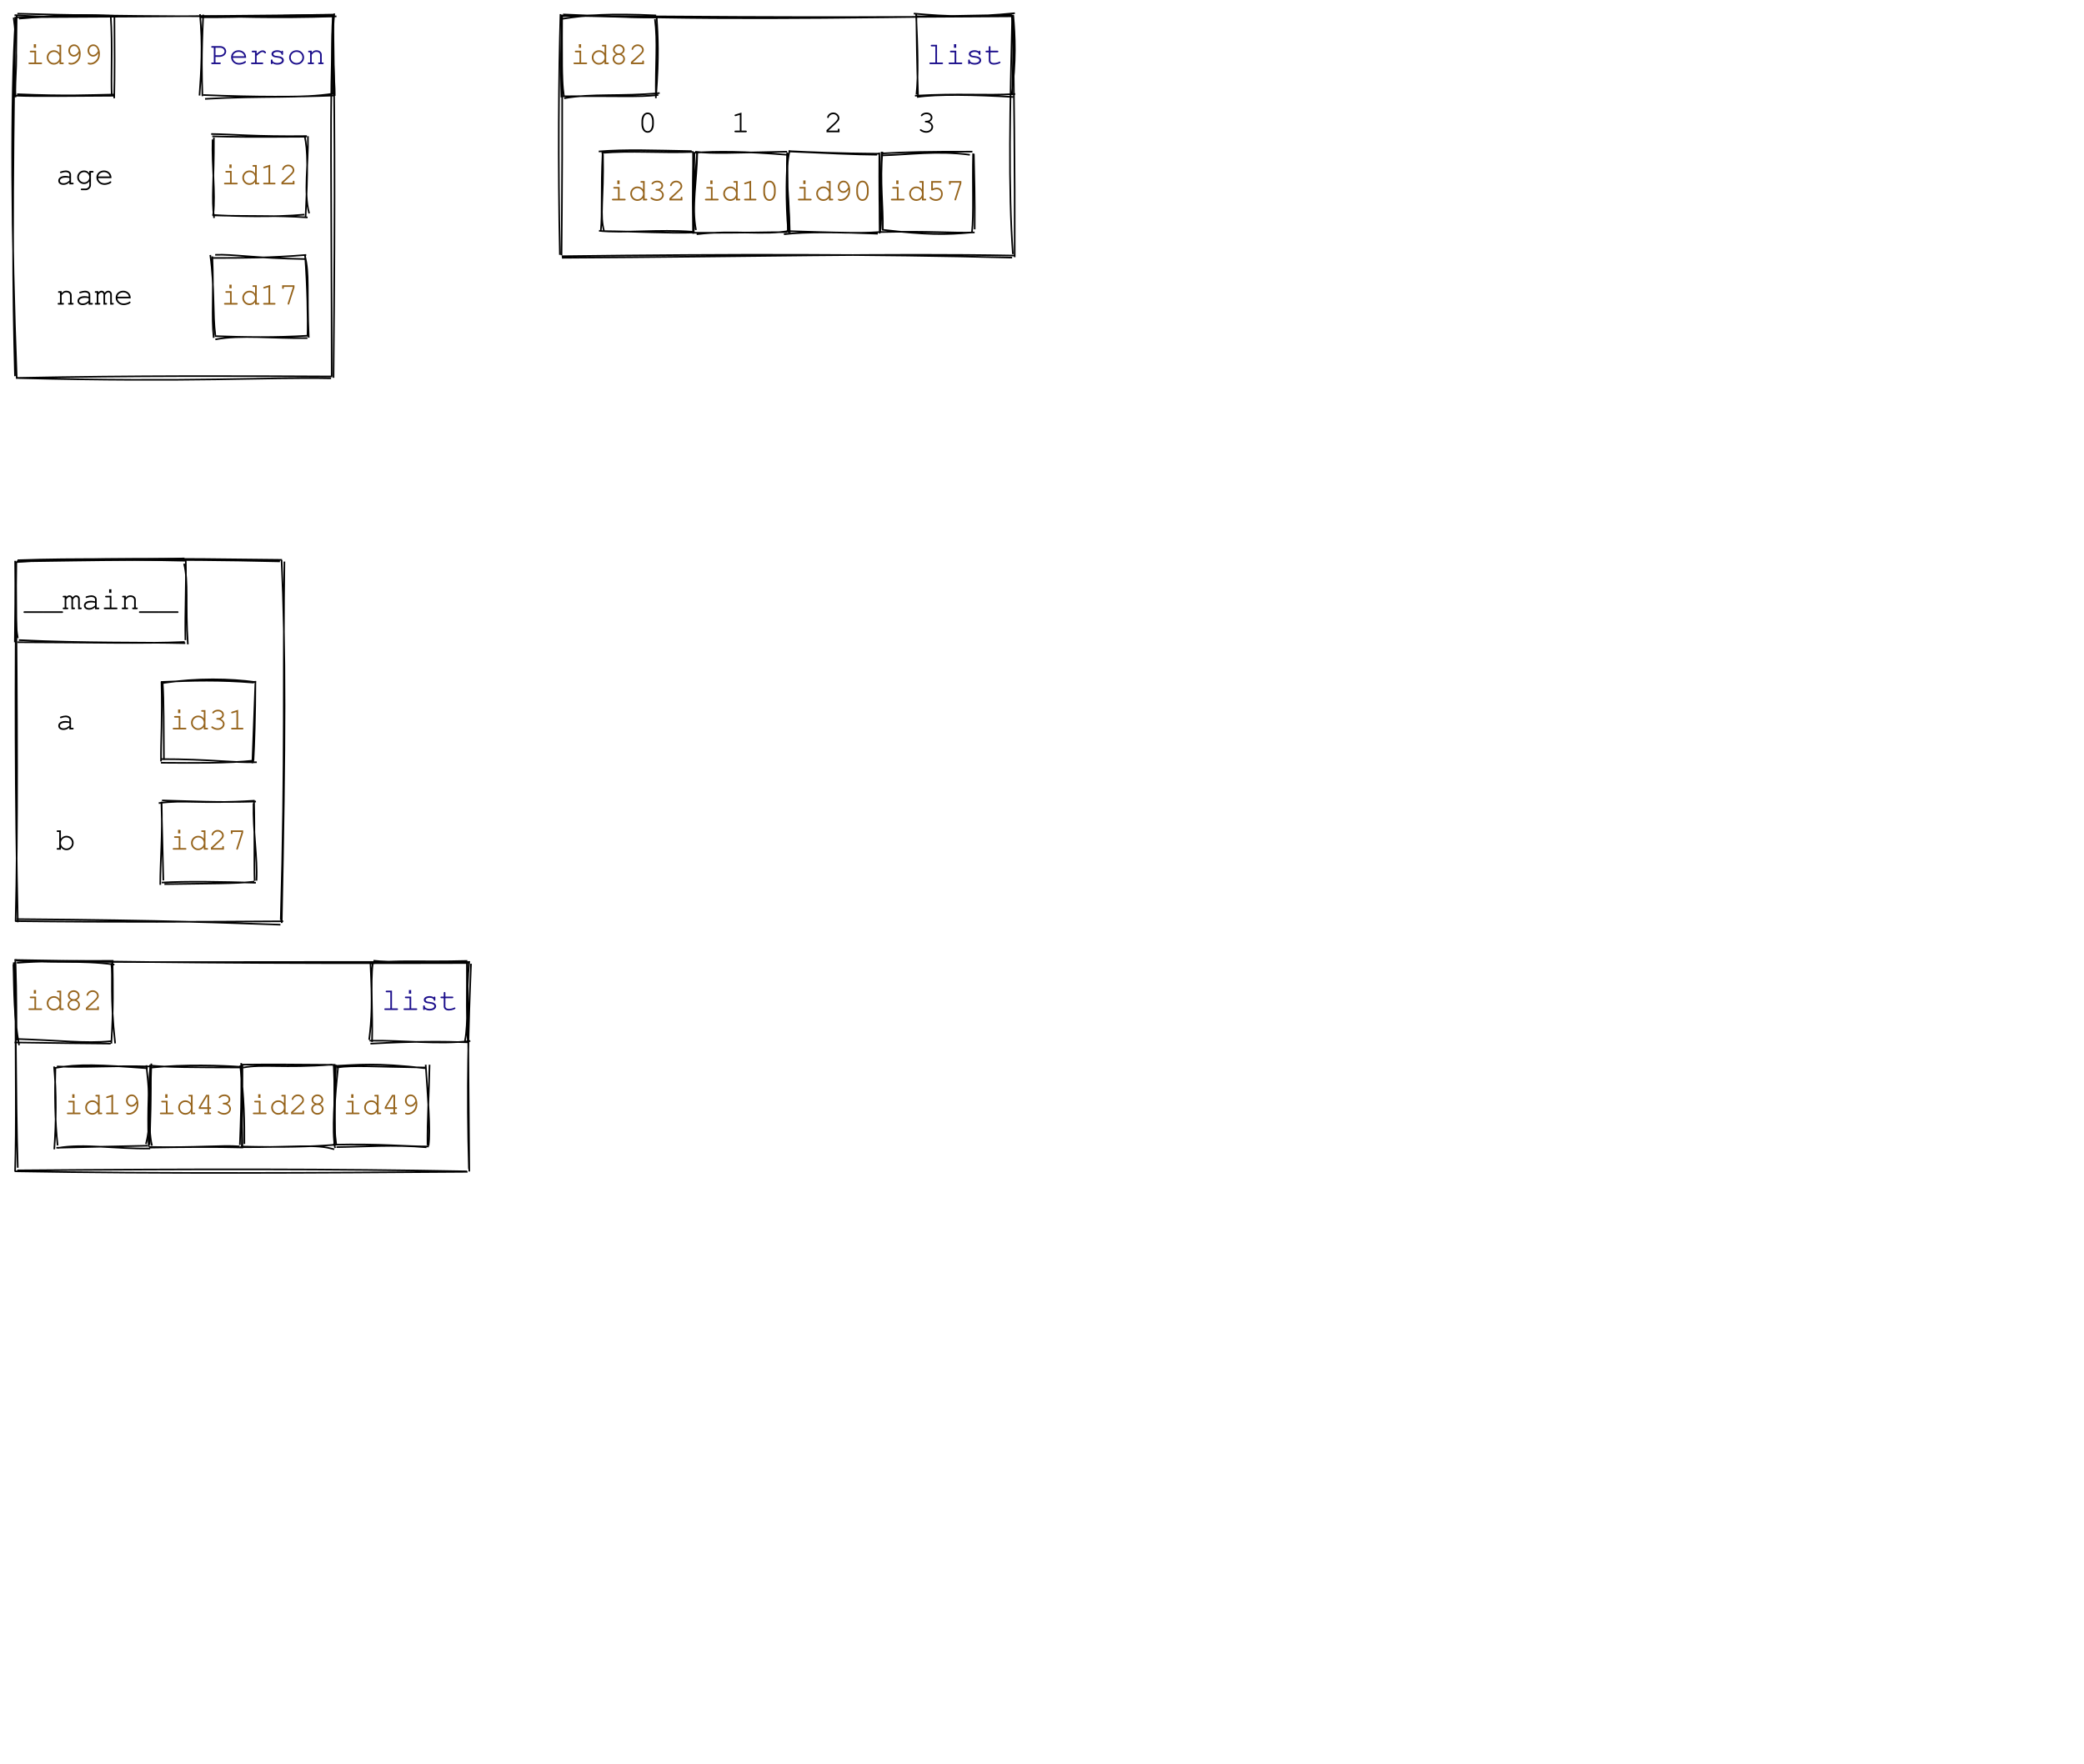
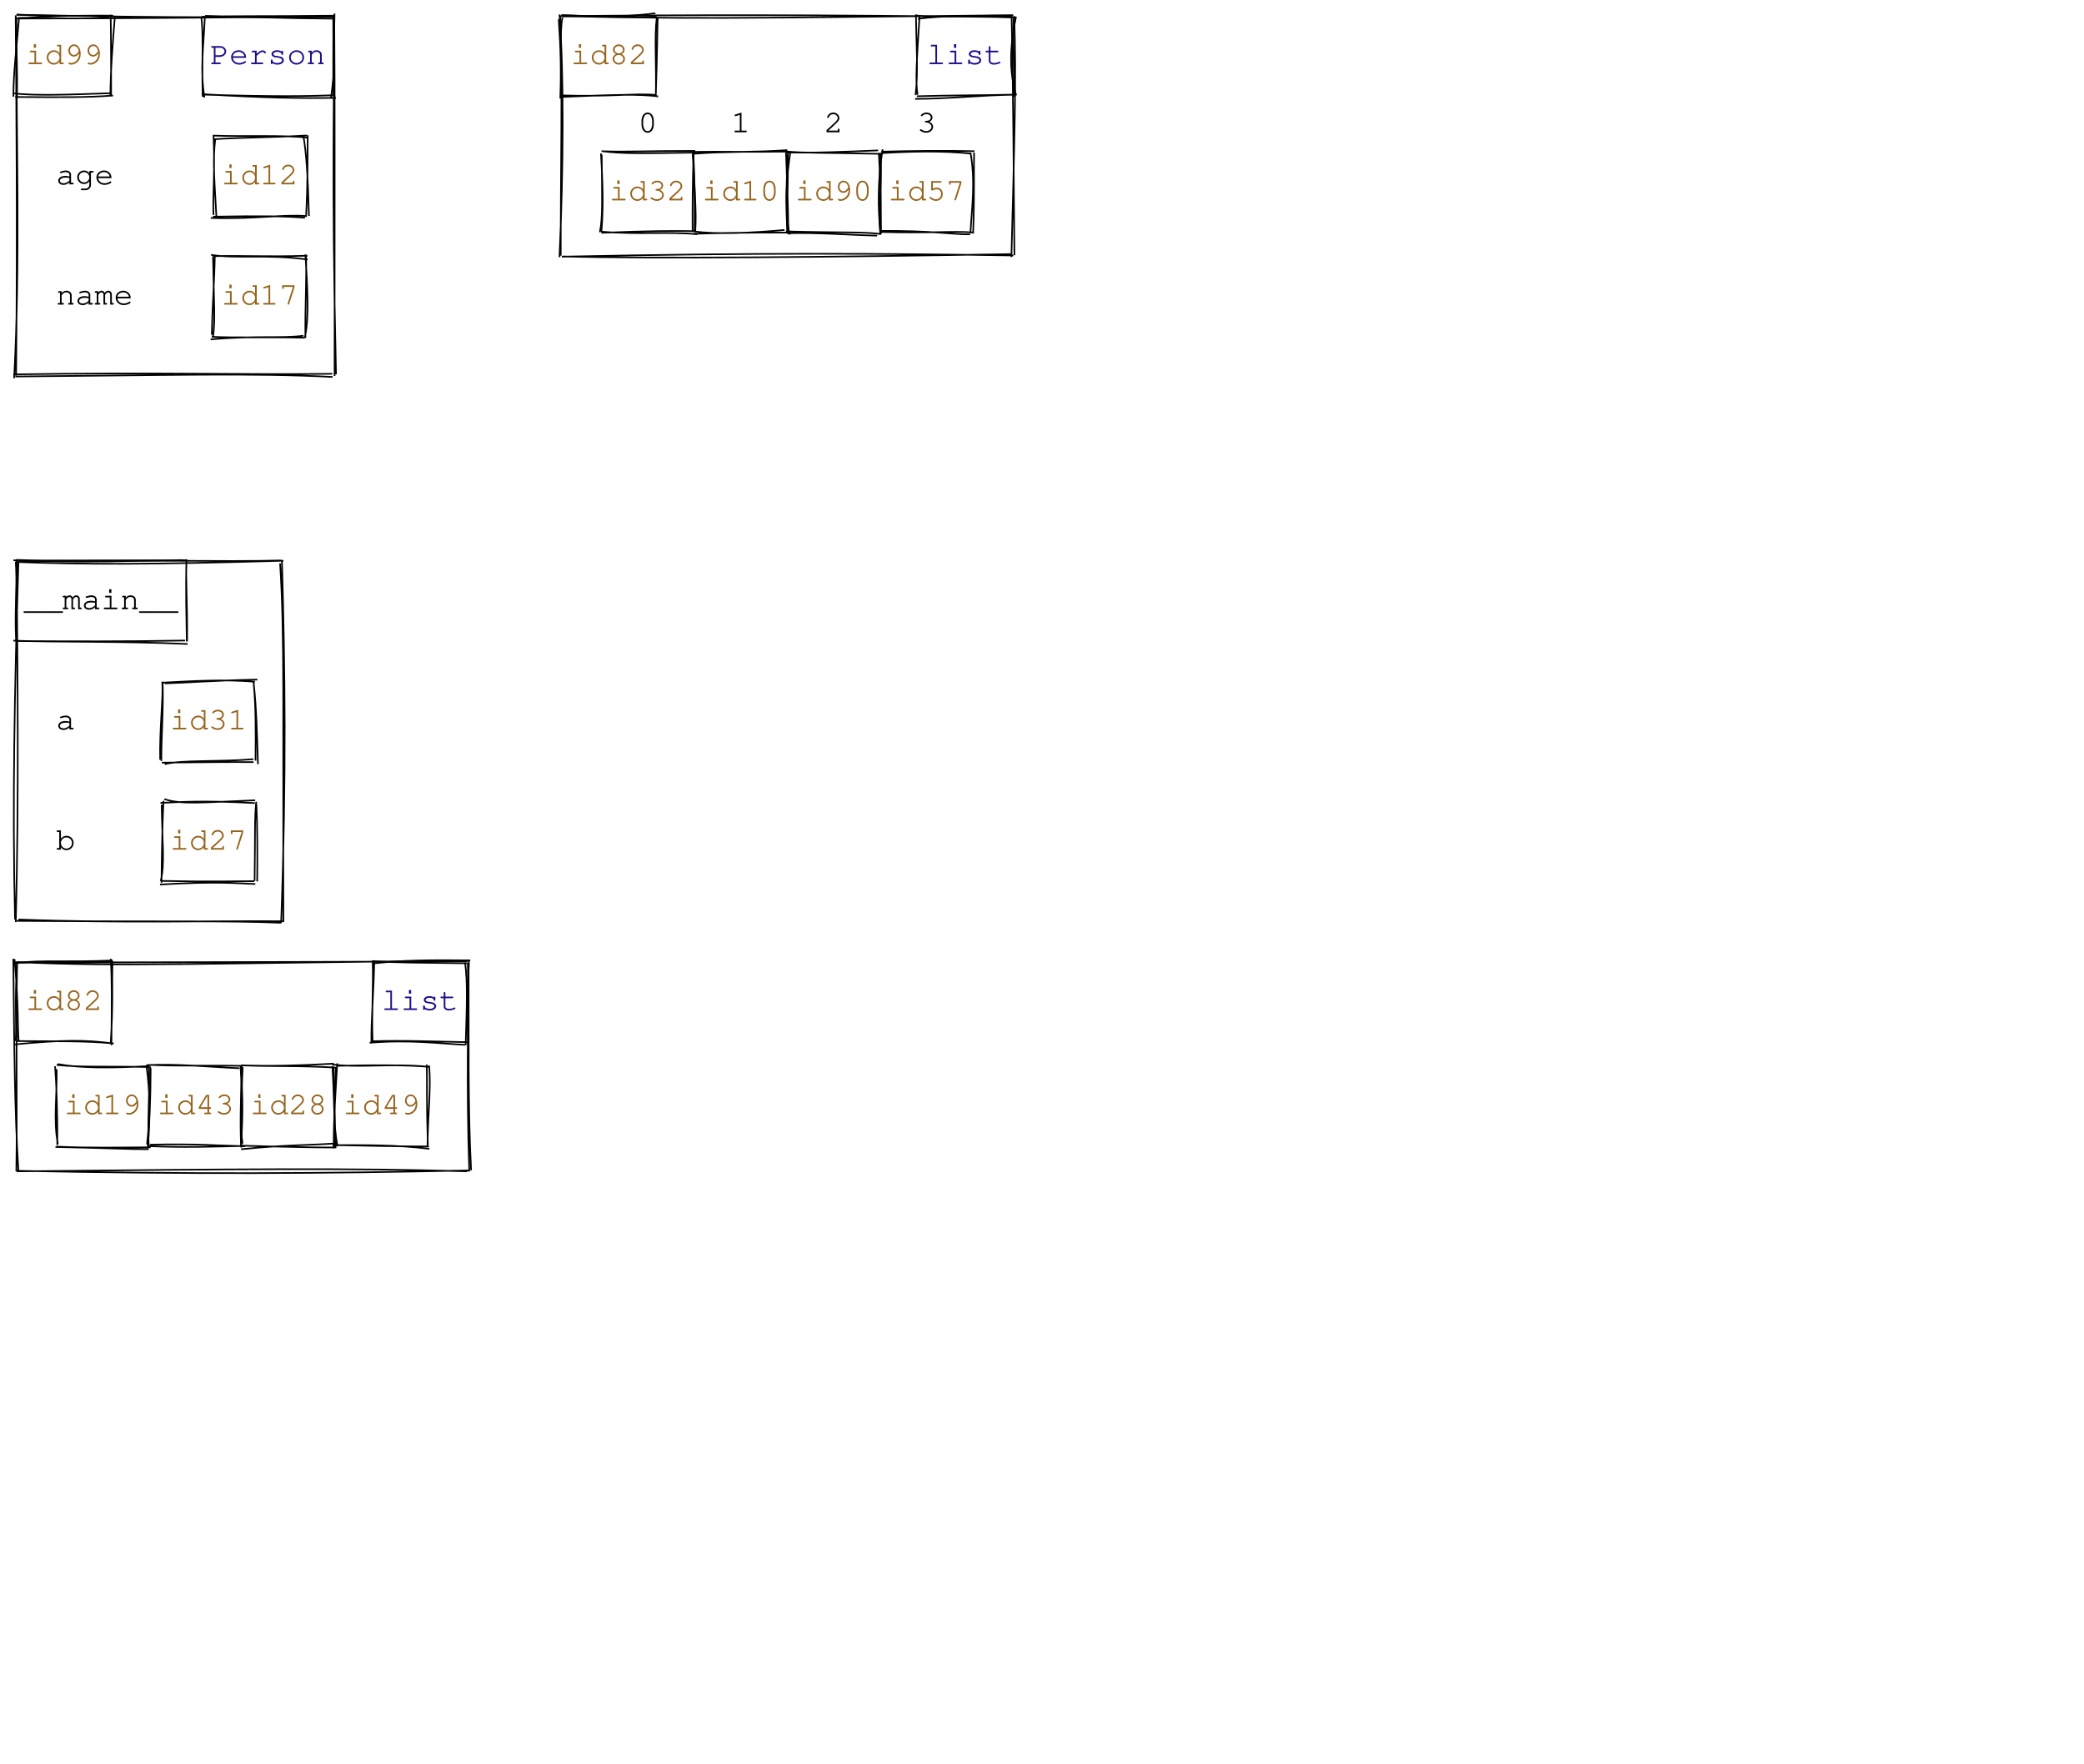
<svg xmlns="http://www.w3.org/2000/svg" width="1300" height="1100">
  <g>
-     <path d="M10.843 8.526 C76.982 10.481, 147.8 10.292, 208.311 10.005 M10.333 10.758 C55.954 10.535, 101.759 10.335, 207.613 9.279 M207.79 11.151 C205.576 64.318, 206.842 117.011, 206.915 234.714 M207.826 9.819 C208.58 60.981, 209.199 112.076, 208.054 235.647 M206.52 235.981 C164.528 235.132, 121.939 238.647, 11.108 235.815 M207.324 234.828 C147.009 234.514, 85.217 234.263, 10.577 235.727 M10.45 236.31 C7.065 147.243, 6.483 62.401, 9.696 11.344 M9.354 234.646 C7.875 181.415, 7.584 128.54, 9.493 10.493" stroke="rgb(0, 0, 0)" stroke-width="1" fill="none" />
+     <path d="M9.289 11.566 C74.076 11.612, 136.468 10.812, 206.676 10.432 M10.272 9.187 C52.947 9.911, 94.235 11.317, 208.68 10.529 M208.242 11.076 C208.81 58.252, 206.621 104.344, 209.608 233.481 M208.491 9.755 C208.955 61.511, 208.672 114.084, 208.709 234.568 M207.303 233.156 C153.138 233.9, 98.24 232.101, 8.334 233.518 M207.457 235.123 C156.944 232.535, 105.217 234.101, 9.579 234.849 M8.815 235.913 C12.737 161.897, 10.099 90.646, 10.251 11.122 M10.047 234.246 C10.896 144.845, 10.168 55.105, 9.783 10.51" stroke="rgb(0, 0, 0)" stroke-width="1" fill="none" />
  </g>
  <g>
-     <path d="M131.745 83.586 C144.587 83.713, 159.747 85.297, 191.449 84.882 M132.419 85.024 C144.637 85.441, 156.978 85.52, 191.155 85.298 M192.102 84.963 C192.458 102.426, 189.278 120.005, 192.864 133.111 M190.017 84.677 C192.075 94.169, 192.052 105.145, 190.613 135.338 M189.868 133.853 C170.607 135.579, 146.712 134.961, 132.421 134.042 M191.866 135.636 C172.448 134.282, 152.713 135.015, 132.703 134.325 M133.046 133.615 C134.464 120.077, 132.11 103.941, 132.617 86.996 M133.544 135.985 C131.831 123.832, 133.571 112.908, 133.407 85.842" stroke="rgb(0, 0, 0)" stroke-width="1" fill="none" />
+     <path d="M133.159 86.857 C150.354 85.715, 166.654 85.905, 191.387 84.506 M132.986 84.586 C153.844 85.342, 176.458 84.092, 191.952 85.899 M189.234 84.686 C191.078 95.407, 191.968 108.079, 192.74 134.673 M191.944 84.338 C191.825 101.228, 191.993 114.83, 190.917 135.309 M191.251 134.78 C175.673 133.599, 158.497 136.89, 131.495 135.94 M190.26 135.827 C178.297 134.85, 164.068 134.604, 132.91 135.138 M134.995 135.255 C134.115 116.942, 132.386 100.164, 134.341 86.701 M133.173 134.074 C132.607 121.732, 134.228 109.362, 133.197 84.091" stroke="rgb(0, 0, 0)" stroke-width="1" fill="none" />
  </g>
  <text x="35" y="115" fill="rgb(0, 0, 0)" text-anchor="begin" font-family="Consolas, Courier" font-size="20px">age</text>
  <text x="162" y="115" fill="rgb(150, 100, 28)" text-anchor="middle" font-family="Consolas, Courier" font-size="20px">id12</text>
  <g>
-     <path d="M134.215 158.951 C145.723 158.46, 158.106 161.051, 190.828 161.601 M133.011 160.919 C151.676 160.886, 168.637 160.9, 191.043 159.012 M190.177 159.386 C193.13 171.089, 191.301 180.869, 192.589 210.636 M190.324 159.503 C191.727 178.453, 192.158 198.555, 191.822 209.963 M191.785 210.908 C170.606 211.231, 149.937 208.676, 134.334 211.719 M191.966 209.394 C171.658 210.647, 152.978 210.348, 133.989 209.657 M134.324 209.174 C132.578 195.959, 134.005 179.766, 131.167 159.055 M133.306 210.734 C131.841 196.809, 133.459 184.1, 132.456 159.94" stroke="rgb(0, 0, 0)" stroke-width="1" fill="none" />
+     <path d="M131.677 158.971 C147.837 161.557, 166.376 158.437, 191.921 161.879 M133.012 159.808 C149.911 159.244, 166.303 160.358, 191.769 159.503 M190.52 158.671 C191.883 179.747, 192.831 198.98, 190.174 210.375 M190.896 159.296 C191.382 175.397, 190.237 191.014, 190.515 210.834 M189.269 209.39 C176.459 211.242, 160.138 209.13, 131.382 211.719 M190.022 210.66 C168.83 210.169, 144.778 210.761, 132.099 210.086 M132.14 208.802 C132.399 191.471, 133.83 174.089, 134.009 158.802 M132.849 210.509 C134.372 199.284, 133.461 190.084, 132.877 159.841" stroke="rgb(0, 0, 0)" stroke-width="1" fill="none" />
  </g>
  <text x="35" y="190" fill="rgb(0, 0, 0)" text-anchor="begin" font-family="Consolas, Courier" font-size="20px">name</text>
  <text x="162" y="190" fill="rgb(150, 100, 28)" text-anchor="middle" font-family="Consolas, Courier" font-size="20px">id17</text>
  <text x="40" y="40" fill="rgb(150, 100, 28)" text-anchor="middle" font-family="Consolas, Courier" font-size="20px">id99</text>
  <text x="167" y="40" fill="rgb(27, 14, 139)" text-anchor="middle" font-family="Consolas, Courier" font-size="20px">Person</text>
  <g>
-     <path d="M11.84 11.598 C25.267 10.755, 38.538 8.274, 71.279 9.863 M9.074 9.425 C26.406 10.789, 43.905 10.441, 70.467 10.181 M71.372 9.715 C71.522 28.386, 71.583 47.053, 71.233 61.304 M69.091 10.377 C70.299 28.139, 69.12 48.339, 69.746 60.145 M71.02 58.967 C55.933 59.243, 41.801 60.068, 10.675 58.757 M70.961 59.722 C45.952 59.821, 24.085 60.232, 9.725 59.668 M9.713 60.689 C8.893 49.064, 11.894 36.672, 8.509 10.97 M9.29 60.598 C10.223 40.853, 10.207 22.813, 10.392 9.824" stroke="rgb(0, 0, 0)" stroke-width="1" fill="none" />
+     <path d="M10.941 11.163 C26.775 11.237, 47.835 8.136, 68.249 11.005 M10.361 9.126 C33.676 10.527, 57.391 9.418, 70.687 9.806 M71.683 9.839 C70.437 25.63, 68.932 43.619, 68.844 60.172 M69.034 9.107 C69.298 25.11, 69.284 39.414, 69.321 59.884 M68.745 58.138 C45.092 58.981, 21.622 59.839, 8.966 58.246 M70.492 59.614 C53.901 60.835, 39.024 60.692, 9.544 60.492 M8.365 60.305 C8.348 45.197, 10.296 30.376, 11.922 10.786 M10.541 60.543 C10.993 46.421, 10.269 31.835, 9.811 9.566" stroke="rgb(0, 0, 0)" stroke-width="1" fill="none" />
  </g>
  <g>
-     <path d="M125.358 10.137 C146.224 10.208, 168.364 11.539, 209.898 10.192 M125.134 10.791 C151.46 10.934, 178.796 9.388, 208.325 9.135 M208.528 8.396 C206.386 29.757, 208.958 50.183, 208.816 59.753 M207.659 10.468 C206.591 25.66, 207.708 40.08, 207.477 59.014 M208.018 58.381 C187.974 61.577, 165.366 59.561, 127.903 61.678 M208.194 59.595 C184.218 60.487, 161.136 60.671, 126.846 59.254 M124.453 59.59 C125.525 44.491, 126.531 27.586, 124.741 8.84 M126.282 59.971 C125.909 47.18, 125.509 35.927, 126.776 9.138" stroke="rgb(0, 0, 0)" stroke-width="1" fill="none" />
+     <path d="M127.958 9.885 C151.518 10.415, 175.912 11.436, 208.372 11.637 M125.975 10.454 C145.528 9.806, 164.282 10.27, 208.55 9.78 M208.682 8.473 C208.093 27.317, 209.617 39.93, 206.376 61.613 M207.884 10.13 C208.079 26.817, 207.632 46.137, 208.09 59.508 M209.584 61.033 C187.339 61.393, 165.912 61.142, 125.829 58.699 M208.184 59.399 C191.08 60.033, 173.035 60.366, 126.623 59.022 M127.485 60.841 C124.846 42.963, 126.836 30.956, 127.748 11.389 M126.432 60.328 C125.868 40.019, 127.031 21.657, 125.566 10.27" stroke="rgb(0, 0, 0)" stroke-width="1" fill="none" />
  </g>
  <g>
-     <path d="M10.333 350.19 C56.872 349.583, 102.702 348.445, 174.621 350.172 M10.333 350.228 C59.408 348.174, 107.095 348.322, 175.923 349.218 M177.422 350.27 C176.475 412.791, 178.042 475.279, 175.128 573.933 M175.649 349.376 C178.188 404.568, 178.05 461.168, 175.731 575.7 M174.931 576.797 C139.482 575.648, 107.955 574.075, 10.426 573.307 M176.658 574.659 C125.123 575.01, 74.107 575.304, 9.487 574.57 M11.108 575.269 C9.39 497.449, 9.418 420.905, 10.181 350.976 M9.751 574.732 C11.147 514.345, 10.699 452.511, 9.944 350.426" stroke="rgb(0, 0, 0)" stroke-width="1" fill="none" />
+     <path d="M11.819 350.048 C74.331 348.977, 142.227 350.599, 175.313 349.589 M10.055 350.543 C51.276 352.093, 92.462 352.257, 176.796 349.761 M174.718 351.423 C177.612 395.912, 176.41 442.875, 176.774 575.106 M175.879 349.725 C177.758 416.511, 178.723 482.889, 175.369 575.815 M176.228 574.617 C128.655 574.288, 78.399 575.993, 11.524 573.565 M175.206 575.598 C142.137 574.196, 106.281 575.059, 10.474 574.418 M9.376 573.544 C7.623 501.649, 9.15 428.054, 11.495 350.562 M9.853 575.151 C11.891 495.224, 10.881 414.811, 10.359 349.245" stroke="rgb(0, 0, 0)" stroke-width="1" fill="none" />
  </g>
  <g>
-     <path d="M101.464 426.081 C123.312 422.783, 143.695 423.363, 159.3 425.444 M100.384 425.38 C120.253 424.471, 137.24 424.062, 158.39 425.798 M159.358 424.75 C158.725 442.361, 157.837 464.732, 157.423 476.143 M159.311 425.388 C159.296 445.493, 158.625 465.565, 158.111 474.177 M160.184 475.45 C145.221 475.865, 130.978 473.494, 100.396 473.499 M158.496 474.412 C141.483 476.187, 122.508 475.909, 100.412 475.781 M102.257 474.092 C102.069 455.284, 102.286 437.099, 101.42 425.254 M100.448 474.964 C100.29 461.396, 101.359 448.694, 100.736 425.183" stroke="rgb(0, 0, 0)" stroke-width="1" fill="none" />
+     <path d="M102.827 426.276 C117.889 425.794, 133.632 424.433, 160.527 423.909 M100.743 425.845 C120.037 424.846, 139.487 423.591, 158.983 425.253 M158.218 425.823 C160.018 442.232, 160.288 457.102, 160.911 476.663 M158.221 425.609 C159.595 441.172, 159.584 455.023, 159.402 474.458 M158.081 473.529 C137.526 475.361, 112.993 473.891, 102.72 476.674 M158.168 475.38 C142.882 475.254, 126.441 475.442, 100.947 475.709 M99.911 473.932 C99.474 454.377, 101.909 436.057, 101.282 425.162 M100.651 474.657 C100.541 460.28, 102.028 443.128, 101.453 425.721" stroke="rgb(0, 0, 0)" stroke-width="1" fill="none" />
  </g>
  <text x="35" y="455" fill="rgb(0, 0, 0)" text-anchor="begin" font-family="Consolas, Courier" font-size="20px">a</text>
  <text x="130" y="455" fill="rgb(150, 100, 28)" text-anchor="middle" font-family="Consolas, Courier" font-size="20px">id31</text>
  <g>
-     <path d="M99.005 500.956 C115.101 498.758, 124.912 501.623, 158.657 499.441 M101.055 499.284 C118.521 499.708, 136.155 500.706, 159.683 499.972 M158.154 501.05 C157.746 518.459, 160.735 534.817, 159.996 549.31 M158.436 499.046 C158.975 518.558, 158.443 539.035, 158.836 549.43 M158.62 549.938 C147.097 551.249, 130.114 551.051, 102.559 551.491 M159.601 550.636 C137.844 550.006, 116.243 549.626, 100.912 550.51 M99.971 551.928 C99.967 536.617, 101.477 522.425, 100.804 500.084 M101.896 549.171 C101.61 533.855, 101.091 519.007, 100.703 500.803" stroke="rgb(0, 0, 0)" stroke-width="1" fill="none" />
+     <path d="M102.5 498.456 C113.295 501.936, 125.119 500.55, 159.171 499.191 M100.097 500.809 C112.51 500.394, 124.316 499.086, 159.003 500.938 M159.93 501.613 C160.578 514.299, 160.622 533.833, 160.434 549.789 M159.864 500.096 C158.721 510.049, 159.26 519.567, 158.815 549.506 M159.273 551.425 C148.085 551.02, 135.223 549.663, 99.821 551.728 M158.608 549.649 C145.331 549.624, 133.506 550.159, 100.578 549.473 M100.216 549.575 C102.968 539.594, 101.15 524.386, 100.859 501.982 M100.747 550.606 C100.864 533.739, 101.31 515.092, 101.943 499.548" stroke="rgb(0, 0, 0)" stroke-width="1" fill="none" />
  </g>
  <text x="35" y="530" fill="rgb(0, 0, 0)" text-anchor="begin" font-family="Consolas, Courier" font-size="20px">b</text>
  <text x="130" y="530" fill="rgb(150, 100, 28)" text-anchor="middle" font-family="Consolas, Courier" font-size="20px">id27</text>
  <g>
-     <path d="M10.928 349.452 C48.459 348.064, 85.032 349.305, 115.083 348.323 M10.11 350.638 C31.079 348.934, 53.776 348.395, 115.954 349.761 M114.803 351.59 C117.674 363.082, 115.525 376.681, 117.184 401.91 M115.89 349.568 C116.272 365.35, 115.348 379.66, 115.647 399.28 M115.592 401.195 C85.886 400.539, 55.317 401.271, 11.732 399.269 M115.201 400.426 C87.781 401.631, 58.224 400.679, 10.954 400.587 M11.112 398.038 C9.585 390.358, 9.579 378.613, 9.857 350.933 M9.262 400.595 C9.415 384.262, 9.685 370.631, 9.445 349.809" stroke="rgb(0, 0, 0)" stroke-width="1" fill="none" />
+     <path d="M8.367 349.481 C49.472 351.306, 93.433 349.572, 114.175 349.337 M10.045 349.244 C34.05 350.087, 55.204 349.712, 116.609 349.434 M116.346 348.816 C115.71 361.023, 116.932 372.77, 116.704 399.938 M116.31 350.677 C115.788 367.5, 116.305 386.085, 116.52 400.157 M117.035 401.709 C76.513 399.857, 35.177 400.686, 8.328 399.613 M115.473 399.531 C78.705 400.224, 42.515 400.041, 10.557 399.865 M10.223 399.979 C9.373 391.752, 9.722 381.07, 10.522 350.913 M10.045 399.515 C9.963 380.512, 10.635 360.991, 9.796 350.319" stroke="rgb(0, 0, 0)" stroke-width="1" fill="none" />
  </g>
  <text x="63" y="380" fill="rgb(0, 0, 0)" text-anchor="middle" font-family="Consolas, Courier" font-size="20px">__main__</text>
  <g>
-     <path d="M9.415 598.812 C82.462 600.141, 155.734 601.115, 291.598 600.726 M10.54 599.293 C72.955 600.703, 134.91 599.8, 292.239 600.097 M293.833 601.147 C292.229 638.8, 291.029 680.06, 292.53 729.158 M291.476 600.036 C292.121 626.47, 291.987 653.349, 292.743 730.741 M291.656 730.932 C196.411 731.63, 101.208 732.225, 9.409 730.619 M291.248 730.652 C207.772 729.049, 123.522 729.114, 10.758 730.041 M11.085 728.399 C9.643 679.952, 10.367 631.742, 8.553 600.278 M9.403 730.872 C10.276 701.252, 9.714 673.543, 9.55 600.131" stroke="rgb(0, 0, 0)" stroke-width="1" fill="none" />
+     <path d="M11.074 600.115 C72.828 603.183, 133.466 600.656, 290.523 599.245 M9.423 600.524 C87.664 600.096, 165.874 600.242, 291.688 599.623 M292.308 600.602 C292.511 645.959, 291.767 690.246, 293.877 730.008 M291.83 600.453 C292.415 637.848, 290.807 674.016, 292.73 730.747 M291.433 730.636 C219.168 728.479, 149.477 729.221, 10.444 730.642 M292.219 730.088 C204.153 732.037, 117.808 732.513, 10.392 730.308 M11.544 731.1 C9.125 693.004, 8.9 655.03, 8.311 598.072 M10.191 730.617 C10.815 690.594, 9.853 650.534, 10.659 600.773" stroke="rgb(0, 0, 0)" stroke-width="1" fill="none" />
  </g>
  <g>
-     <path d="M33.523 666.268 C49.651 663.49, 61.805 664.15, 92.169 666.369 M35.489 665.209 C53.939 666.099, 70.86 664.54, 93.55 665.23 M94.407 663.401 C93.901 684.997, 92.015 702.782, 94.796 714.658 M93.773 665.148 C92.341 682.094, 92.103 701.44, 92.784 715.358 M93.669 716.405 C72.245 716.769, 52.17 713.158, 36.012 716.063 M92.034 714.655 C71.088 715.022, 50.865 715.594, 35.132 715.944 M33.857 716.891 C35.012 700.389, 35.269 681.077, 33.713 665.25 M35.941 714.477 C34.289 699.316, 34.072 682.698, 34.566 665.832" stroke="rgb(0, 0, 0)" stroke-width="1" fill="none" />
+     <path d="M36.005 663.729 C50.36 666.356, 69.649 666.286, 93.301 664.951 M35.336 664.256 C49.628 665.879, 66.182 664.973, 93.08 665.58 M93.974 666.3 C93.988 684.562, 93.24 699.748, 91.722 713.645 M93.701 665.292 C94.091 683.23, 92.821 699.136, 92.005 714.228 M92.706 716.832 C78.878 716.882, 67.649 716.114, 34.627 715.452 M93.957 715.652 C73.926 715.742, 54.913 716.159, 35.395 715.218 M36.081 713.404 C33.225 698.609, 35.65 683.673, 35.331 666.927 M35.722 714.28 C35.942 695.842, 35.232 675.955, 34.345 665.062" stroke="rgb(0, 0, 0)" stroke-width="1" fill="none" />
  </g>
  <text x="64" y="695" fill="rgb(150, 100, 28)" text-anchor="middle" font-family="Consolas, Courier" font-size="20px">id19</text>
  <g>
-     <path d="M94.085 665.951 C115.432 663.779, 138.555 664.646, 150.052 665.44 M93.124 664.602 C105.753 665.773, 118.037 665.779, 151.373 665.875 M149.811 664.564 C152.315 684.51, 152.516 700.56, 152.44 713.579 M151.237 664.028 C151.35 680.886, 150.736 697.375, 151.222 715.443 M149.401 715.077 C138.128 714.203, 122.486 716.025, 93.014 715.428 M151.702 715.765 C133.601 715.307, 114.575 715.459, 93.26 715.858 M91.051 713.636 C93.376 704.239, 94.507 693.459, 91.315 664.464 M93.289 714.191 C93.712 699.543, 94.457 685.576, 93.865 664.533" stroke="rgb(0, 0, 0)" stroke-width="1" fill="none" />
+     <path d="M91.263 664.402 C111.589 663.421, 129.576 665.501, 149.312 666.336 M93.613 664.243 C112.433 665.106, 130.977 664.444, 151.175 664.855 M150.061 664.419 C151.827 682.164, 149.134 698.438, 151.3 713.339 M151.38 665.666 C150.442 684.817, 150.424 705.408, 150.472 715.766 M152.931 714.992 C136.706 714.614, 120.923 713.308, 93.507 714.034 M151.621 714.802 C132.745 715.288, 113.626 715.881, 92.185 714.888 M92.19 716.223 C93.77 696.809, 93.689 681.719, 91.375 664.957 M92.759 715.646 C91.943 694.518, 93.92 675.379, 92.606 664.19" stroke="rgb(0, 0, 0)" stroke-width="1" fill="none" />
  </g>
  <text x="122" y="695" fill="rgb(150, 100, 28)" text-anchor="middle" font-family="Consolas, Courier" font-size="20px">id43</text>
  <g>
-     <path d="M151.575 665.934 C163.988 663.575, 176.634 666.407, 207.174 664.046 M150.999 664.092 C168.59 663.87, 186.971 664.035, 209.275 664.216 M209.559 664.203 C208.974 685.534, 206.955 705.153, 209.011 716.112 M208.174 664.154 C208.941 681.768, 209.033 699.293, 208.839 714.095 M208.461 716.899 C196.721 713.371, 184.969 715.729, 149.57 715.589 M209.234 714.057 C193.218 715.298, 176.645 715.774, 150.838 715.163 M149.627 714.195 C150.186 699.269, 150.803 684.272, 150.461 663.096 M150.851 715.299 C151.237 705.416, 150.146 693.783, 150.644 664.17" stroke="rgb(0, 0, 0)" stroke-width="1" fill="none" />
+     <path d="M151.795 664.583 C167.537 665.033, 184.821 664.793, 208.221 663.469 M151.056 664.495 C167.748 665.408, 185.585 664.536, 209.354 665.93 M210.362 663.301 C209.354 682.596, 208.081 695.147, 208.195 716.352 M209.492 665.643 C208.683 681.697, 208.163 696.683, 209.339 715.866 M207.935 713.311 C193.106 714.355, 177.011 714.141, 150.41 716.853 M209.808 715.751 C197.086 715.8, 184.564 715.559, 150.889 714.622 M150.409 714.683 C149.56 698.532, 150.631 679.038, 150.795 664.068 M150.332 715.076 C151.246 700.14, 151.879 685.452, 150.031 665.781" stroke="rgb(0, 0, 0)" stroke-width="1" fill="none" />
  </g>
  <text x="180" y="695" fill="rgb(150, 100, 28)" text-anchor="middle" font-family="Consolas, Courier" font-size="20px">id28</text>
  <g>
-     <path d="M207.894 664.936 C223.158 664.259, 233.655 662.729, 265.399 666.341 M209.972 665.86 C221.293 664.296, 232.829 665.443, 266.032 665.894 M265.543 664.14 C266.827 683.88, 268.683 704.88, 267.316 714.641 M267.959 664.143 C267.623 682.154, 266.516 698.943, 266.689 714.381 M267.462 715.128 C251.651 715.151, 238.4 713.35, 207.717 714.03 M266.04 715.644 C245.845 713.807, 226.161 715.375, 209.889 715.532 M209.767 714.216 C207.867 699.781, 208.598 687.512, 210.997 664.575 M208.484 714.194 C208.835 703.046, 208.405 690.635, 208.631 665" stroke="rgb(0, 0, 0)" stroke-width="1" fill="none" />
+     <path d="M207.371 664.029 C225.778 666.172, 244.64 663.113, 267.581 665.45 M209.868 664.837 C231.246 664.27, 254.595 664.209, 267.727 665.498 M267.683 664.609 C268.938 679.401, 267.005 692.446, 266.671 714.974 M266.217 664.013 C266.515 676.423, 266.009 686.494, 266.876 714.071 M267.803 716.587 C247.073 714.042, 227.731 714.264, 207.478 714.307 M267.543 715.12 C250.737 715.1, 232.56 714.814, 208.198 714.268 M210.528 715.055 C207.936 701.024, 208.879 691.727, 207.36 664.917 M209.252 715.041 C208.993 703.92, 208.745 694.176, 208.038 665.435" stroke="rgb(0, 0, 0)" stroke-width="1" fill="none" />
  </g>
  <text x="238" y="695" fill="rgb(150, 100, 28)" text-anchor="middle" font-family="Consolas, Courier" font-size="20px">id49</text>
  <text x="40" y="630" fill="rgb(150, 100, 28)" text-anchor="middle" font-family="Consolas, Courier" font-size="20px">id82</text>
  <text x="262" y="630" fill="rgb(27, 14, 139)" text-anchor="middle" font-family="Consolas, Courier" font-size="20px">list</text>
  <g>
-     <path d="M8.924 598.816 C29.994 601.096, 50.394 598.663, 71.374 601.693 M10.544 600.577 C23.674 599.602, 38.389 599.331, 70.792 599.331 M69.437 600.711 C70.584 609.682, 68.517 620.955, 71.829 650.843 M70.184 599.355 C70.461 614.928, 70.773 628.598, 69.436 650.965 M69.085 649.463 C53.016 651.017, 37.769 648.922, 9.506 648.04 M69.043 650.959 C51.608 650.879, 34.632 650.55, 9.098 650.245 M11.909 651.966 C8.66 634.223, 8.818 618.694, 8.398 601.476 M10.517 649.009 C9.958 635.494, 10.608 622.485, 9.544 599.504" stroke="rgb(0, 0, 0)" stroke-width="1" fill="none" />
+     <path d="M9.086 600.761 C26.534 598.617, 43.319 600.363, 70.236 599.088 M9.042 600.505 C25.411 599.375, 40.259 600.046, 70.663 599.906 M69.067 598.076 C69.956 612.034, 69.678 623.109, 69.515 651.904 M70.173 600.354 C69.722 613.409, 70.682 626.994, 69.021 650.972 M69.628 650.752 C52.671 648.557, 39.403 648.591, 8.694 651.503 M70.93 650.889 C53.417 649.124, 34.912 649.613, 10.765 649.387 M11.61 649.391 C10.799 637.595, 11.751 628.807, 9.077 598.284 M9.806 649.389 C10.499 638.848, 9.086 627.048, 10.633 599.593" stroke="rgb(0, 0, 0)" stroke-width="1" fill="none" />
  </g>
  <g>
-     <path d="M231.664 600.956 C247.26 598.611, 260.432 600.208, 291.548 599.381 M232.977 599.234 C243.667 600.521, 257.029 599.577, 292.782 600.449 M292.739 599.533 C290.652 619.828, 292.368 638.089, 290.024 649.257 M291.31 600.214 C291.292 619.171, 290.904 637.412, 291.855 649.604 M293.396 649.326 C273.161 651.729, 251.814 648.808, 230.518 649.13 M291.791 650.155 C276.604 649.617, 259.693 649.459, 231.085 650.994 M230.272 648.611 C231.934 635.235, 232.297 625.039, 231.074 600.665 M232.076 649.94 C232.629 632.016, 230.987 613.652, 232.515 600.958" stroke="rgb(0, 0, 0)" stroke-width="1" fill="none" />
+     <path d="M233.799 600.863 C250.73 599.01, 267.52 598.736, 293.36 599.041 M232.041 599.448 C246.861 600.619, 260.929 600.414, 291.406 600.869 M290.074 600.215 C291.866 613.045, 291.153 627.844, 290.484 651.964 M292.507 599.505 C292.135 611.502, 291.295 621.657, 292.069 650.562 M290.061 651.717 C273.861 650.962, 256.3 648.397, 230.593 650.423 M292.208 650.074 C273.404 649.785, 252.356 648.812, 231.699 649.509 M231.694 650.913 C231.469 635.128, 232.96 622.975, 233.471 599.745 M232.416 649.135 C231.733 631.811, 233.015 614.413, 232.468 599.541" stroke="rgb(0, 0, 0)" stroke-width="1" fill="none" />
  </g>
  <g>
-     <path d="M351.214 9.005 C431.625 12.763, 517.024 11.304, 631.147 9.789 M349.942 9.871 C416.265 10.068, 481.63 11.341, 631.649 10.176 M631.423 9.852 C630.085 65.121, 628.881 118.054, 631.85 158.517 M631.854 9.188 C632.506 56.219, 633.105 100.799, 632.976 160.444 M632.833 159.415 C551.467 157.929, 470.666 160.139, 350.548 160.796 M631.359 160.695 C544.944 158.526, 457.988 158.414, 350.441 159.821 M349.253 158.961 C348.061 101.982, 348.509 45.835, 349.628 8.798 M350.286 159.223 C350.619 121.997, 350.882 85.275, 350.556 9.529" stroke="rgb(0, 0, 0)" stroke-width="1" fill="none" />
+     <path d="M349.67 10.058 C428.534 9.261, 507.706 9.096, 630.676 10.717 M350.138 9.385 C410.924 12.293, 470.607 11.218, 632.052 9.455 M632.662 9.987 C634.087 48.641, 632.776 87.874, 630.914 160.32 M631.003 9.025 C632.15 58.445, 632.231 106.406, 632.798 159.182 M631.308 158.492 C519.969 160.402, 406.939 161.45, 351.16 159.967 M632.124 159.363 C553.348 158.094, 474.101 157.518, 350.48 160.096 M349.792 159.472 C349.675 105.863, 351.014 55.133, 349.476 9.576 M349.003 160.388 C351.57 103.984, 351.764 46.035, 349.014 9.045" stroke="rgb(0, 0, 0)" stroke-width="1" fill="none" />
  </g>
  <g>
-     <path d="M373.499 94.484 C390.104 93.096, 407.925 93.828, 431.486 94.266 M375.262 95.384 C393.789 93.842, 411.743 95.534, 432.609 94.772 M434.966 94.734 C434.742 113.101, 431.251 128.811, 434.154 143.47 M432.344 95.492 C432.474 105.277, 431.824 114.626, 432.33 145.748 M432.159 144.561 C410.779 142.9, 388.991 145.613, 373.643 143.954 M432.921 145.066 C416.242 145.591, 398.114 144.36, 375.484 144.16 M376.909 144.509 C373.919 133.964, 376.715 125.062, 376.125 96.246 M374.781 144.19 C375.882 132.299, 374.753 119.538, 375.952 94.967" stroke="rgb(0, 0, 0)" stroke-width="1" fill="none" />
+     <path d="M375.809 94.354 C390.45 94.874, 405.698 94.081, 433.649 94.123 M375.255 94.247 C388.38 95.977, 399.479 95.697, 433.918 95.189 M432.061 95.02 C433.544 112.614, 433.764 131.213, 433.23 144.854 M432.42 95.554 C433.425 110.653, 433.328 125.898, 433.31 144.315 M434.893 146.106 C417.214 144.388, 398.534 146.437, 375.021 144.502 M433.639 144.18 C418.089 143.939, 405.251 144.022, 375.157 145.212 M374.18 144.864 C376.149 135.714, 375.539 122.244, 375.341 96.51 M375.171 144.393 C376.208 131.946, 376.326 118.613, 374.855 95.726" stroke="rgb(0, 0, 0)" stroke-width="1" fill="none" />
  </g>
  <text x="404" y="125" fill="rgb(150, 100, 28)" text-anchor="middle" font-family="Consolas, Courier" font-size="20px">id32</text>
  <text x="404" y="82.5" fill="rgb(0, 0, 0)" text-anchor="middle" font-family="Consolas, Courier" font-size="20px">0</text>
  <g>
-     <path d="M431.915 95.352 C447.972 94.172, 463.978 94.403, 491.416 96.581 M433.665 94.649 C444.592 96.001, 457.215 95.253, 490.986 94.613 M492.547 93.9 C489.427 108.432, 492.153 118.405, 492.661 145.69 M491.177 95.696 C491.305 111.686, 491.439 127.825, 491.493 144.497 M492.778 143.924 C476.901 146.962, 457.816 143.315, 434.587 146.091 M491.072 144.815 C479.621 144.737, 466.352 145.323, 432.114 145.208 M432.99 143.214 C431.926 129.167, 433.515 113.029, 434.853 95.281 M432.799 145.229 C432.315 129.155, 432.861 112.11, 433.207 95.633" stroke="rgb(0, 0, 0)" stroke-width="1" fill="none" />
+     <path d="M433.115 95.878 C452.508 94.34, 470.504 95.126, 491.088 93.636 M432.444 94.734 C450.129 94.406, 466.74 94.983, 491.513 94.549 M490.32 95.428 C490.725 108.439, 491.704 126.746, 491.67 143.15 M491.444 95.918 C491.76 113.933, 490.74 133.65, 491.076 144.018 M489.386 143.449 C470.312 145.202, 446.59 146.402, 432.938 144.296 M491.164 145.091 C478.747 145.207, 465.152 144.808, 432.832 145.844 M433.691 144.237 C434.665 130.801, 432.904 118.677, 432.325 95.722 M432.05 144.404 C431.903 130.149, 432.08 115.23, 432.66 94.711" stroke="rgb(0, 0, 0)" stroke-width="1" fill="none" />
  </g>
  <text x="462" y="125" fill="rgb(150, 100, 28)" text-anchor="middle" font-family="Consolas, Courier" font-size="20px">id10</text>
  <text x="462" y="82.5" fill="rgb(0, 0, 0)" text-anchor="middle" font-family="Consolas, Courier" font-size="20px">1</text>
  <g>
-     <path d="M492.384 94.483 C512.696 95.419, 534.616 96.475, 547.15 96.512 M491.891 94.262 C506.904 94.99, 522.239 95.664, 548.642 95.899 M548.43 95.144 C549.901 115.945, 550.063 135.541, 549.326 143.195 M548.54 95.545 C548.433 115.546, 548.525 134.986, 549.111 144.782 M547.563 145.768 C525.607 144.871, 502.495 144.454, 489.017 146.116 M548.551 144.747 C535.466 145.676, 522.555 145.114, 490.752 144.123 M492.211 144.282 C492.488 130.829, 490.091 114.819, 491.084 95.077 M491.789 145.212 C489.908 125.215, 490.598 105.655, 491.587 95.583" stroke="rgb(0, 0, 0)" stroke-width="1" fill="none" />
+     <path d="M489.798 95.069 C506.577 95.532, 525.656 94.729, 547.763 93.816 M491.054 94.514 C501.852 95.55, 514.606 95.194, 549.301 95.96 M550.562 93.146 C547.374 113.031, 547.722 130.917, 549.183 144.847 M549.252 95.316 C549.492 109.704, 549.188 126.182, 549.447 145.519 M547.171 146.986 C530.16 146.638, 510.576 144.934, 490.883 145.474 M549.395 145.93 C537.715 144.517, 525.186 145.285, 490.287 144.332 M492.524 146.306 C488.734 126.626, 490.956 109.389, 492.974 95.141 M491.446 145.004 C490.241 133.894, 490.175 121.092, 491.546 95.249" stroke="rgb(0, 0, 0)" stroke-width="1" fill="none" />
  </g>
  <text x="520" y="125" fill="rgb(150, 100, 28)" text-anchor="middle" font-family="Consolas, Courier" font-size="20px">id90</text>
  <text x="520" y="82.5" fill="rgb(0, 0, 0)" text-anchor="middle" font-family="Consolas, Courier" font-size="20px">2</text>
  <g>
-     <path d="M550.28 96.931 C567.005 96.506, 584.651 93.805, 605.013 96.557 M549.991 95.711 C564.504 94.836, 580.468 94.539, 606.58 94.598 M607.475 95.921 C607.736 108.888, 608.208 124.393, 608.009 143.049 M607.043 95.705 C606.539 115.241, 607.555 133.554, 606.3 145.033 M605.802 145.029 C590.106 146.468, 578.134 146.583, 550.373 143.299 M607.963 144.983 C594.683 145.499, 579.904 144.035, 548.53 144.754 M550.695 143.771 C551.033 128.382, 548.783 113.602, 550.47 94.654 M548.746 145.65 C548.666 126.446, 550.014 107.157, 549.891 94.69" stroke="rgb(0, 0, 0)" stroke-width="1" fill="none" />
+     <path d="M550.05 95.49 C568.84 94.405, 588.099 93.996, 605.523 95.779 M549.863 94.584 C569.689 94.115, 589.201 93.837, 607.875 94.313 M605.4 95.219 C608.624 113.69, 606.213 129.301, 605.355 145.512 M607.62 95.209 C607.384 108.819, 607.934 121.91, 607.027 145.699 M605.169 146.193 C594.609 146.338, 581.697 143.768, 548.6 144.02 M607.015 145.01 C594.178 143.961, 580.732 145.62, 548.598 144.658 M549.107 146.375 C548.092 131.488, 549.939 116.175, 549.434 95.997 M549.529 145.996 C549.117 134.828, 549.899 124.548, 548.215 95.503" stroke="rgb(0, 0, 0)" stroke-width="1" fill="none" />
  </g>
  <text x="578" y="125" fill="rgb(150, 100, 28)" text-anchor="middle" font-family="Consolas, Courier" font-size="20px">id57</text>
  <text x="578" y="82.5" fill="rgb(0, 0, 0)" text-anchor="middle" font-family="Consolas, Courier" font-size="20px">3</text>
  <text x="380" y="40" fill="rgb(150, 100, 28)" text-anchor="middle" font-family="Consolas, Courier" font-size="20px">id82</text>
  <text x="602" y="40" fill="rgb(27, 14, 139)" text-anchor="middle" font-family="Consolas, Courier" font-size="20px">list</text>
  <g>
-     <path d="M351.032 11.713 C365.86 9.343, 380.319 8.283, 409.314 9.62 M349.933 10.133 C368.902 9.313, 385.463 11, 410.23 10.905 M408.548 11.897 C410.375 26.502, 408.822 39.131, 409.148 61.24 M409.608 10.189 C410.405 22.642, 411.085 34.798, 409.308 59.307 M411.497 58.056 C387.349 60.313, 369.075 58.155, 351.931 61.312 M410.636 59.259 C398.016 60.718, 384.943 59.681, 350.83 60.078 M351.792 60.246 C349.982 47.367, 350.479 35.055, 350.604 9.127 M350.234 60.74 C349.585 41.751, 350.108 24.418, 350.641 10.13" stroke="rgb(0, 0, 0)" stroke-width="1" fill="none" />
+     <path d="M351.714 9.649 C366.861 9.492, 379.422 11.828, 408.814 8.282 M350.543 10.155 C364.863 10.19, 380.144 11.111, 409.601 10.388 M409.727 10.75 C408.127 23.209, 409.53 37.581, 409.101 60.298 M410.275 10.784 C409.964 20.158, 410.097 29.131, 409.072 59.909 M408.57 59.179 C395.916 58.054, 382.737 60.479, 349.445 59.488 M410.561 60.13 C398.063 58.621, 384.978 58.966, 349.507 60.516 M349.51 61.446 C350.1 44.606, 349.819 30.643, 348.529 11.959 M349.82 60.38 C350.537 39.586, 348.884 20.259, 350.867 10.973" stroke="rgb(0, 0, 0)" stroke-width="1" fill="none" />
  </g>
  <g>
-     <path d="M570.009 8.458 C591.6 10.403, 606.627 10.788, 633.06 8.227 M571.912 10.205 C591.203 10.312, 609.345 9.337, 631.401 9.465 M632.056 9.468 C633.221 22.145, 633.915 38.933, 631.053 59.327 M631.054 9.365 C633.006 21.336, 631.801 32.727, 631.483 59.307 M633.277 58.638 C613.756 59.765, 599.274 58.093, 570.764 59.713 M632.186 60.503 C607.66 59.064, 584.506 58.645, 572.015 60.53 M571.688 58.898 C572.933 46.851, 572.475 31.013, 571.458 8.549 M572.673 59.317 C572.018 40.862, 571.769 21.14, 571.603 9.307" stroke="rgb(0, 0, 0)" stroke-width="1" fill="none" />
+     <path d="M572.565 11.697 C588.451 9.796, 604.326 9.608, 633.195 10.854 M571.488 9.59 C583.476 11.469, 595.997 9.518, 631.357 9.826 M633.787 10.406 C629.7 29.965, 629.652 45.182, 633.904 59.532 M632.396 10.549 C631.645 26.066, 632.823 41.825, 632.818 60.39 M631.72 59.098 C611.751 59.383, 592.943 61.587, 570.857 61.703 M632.555 59.015 C612.665 59.494, 594.481 59.359, 571.933 60.038 M572.367 59.087 C570.949 49.772, 571.798 39.287, 573.602 10.266 M571.117 59.311 C572.89 44.863, 571.582 28.385, 571.339 9.016" stroke="rgb(0, 0, 0)" stroke-width="1" fill="none" />
  </g>
</svg>
